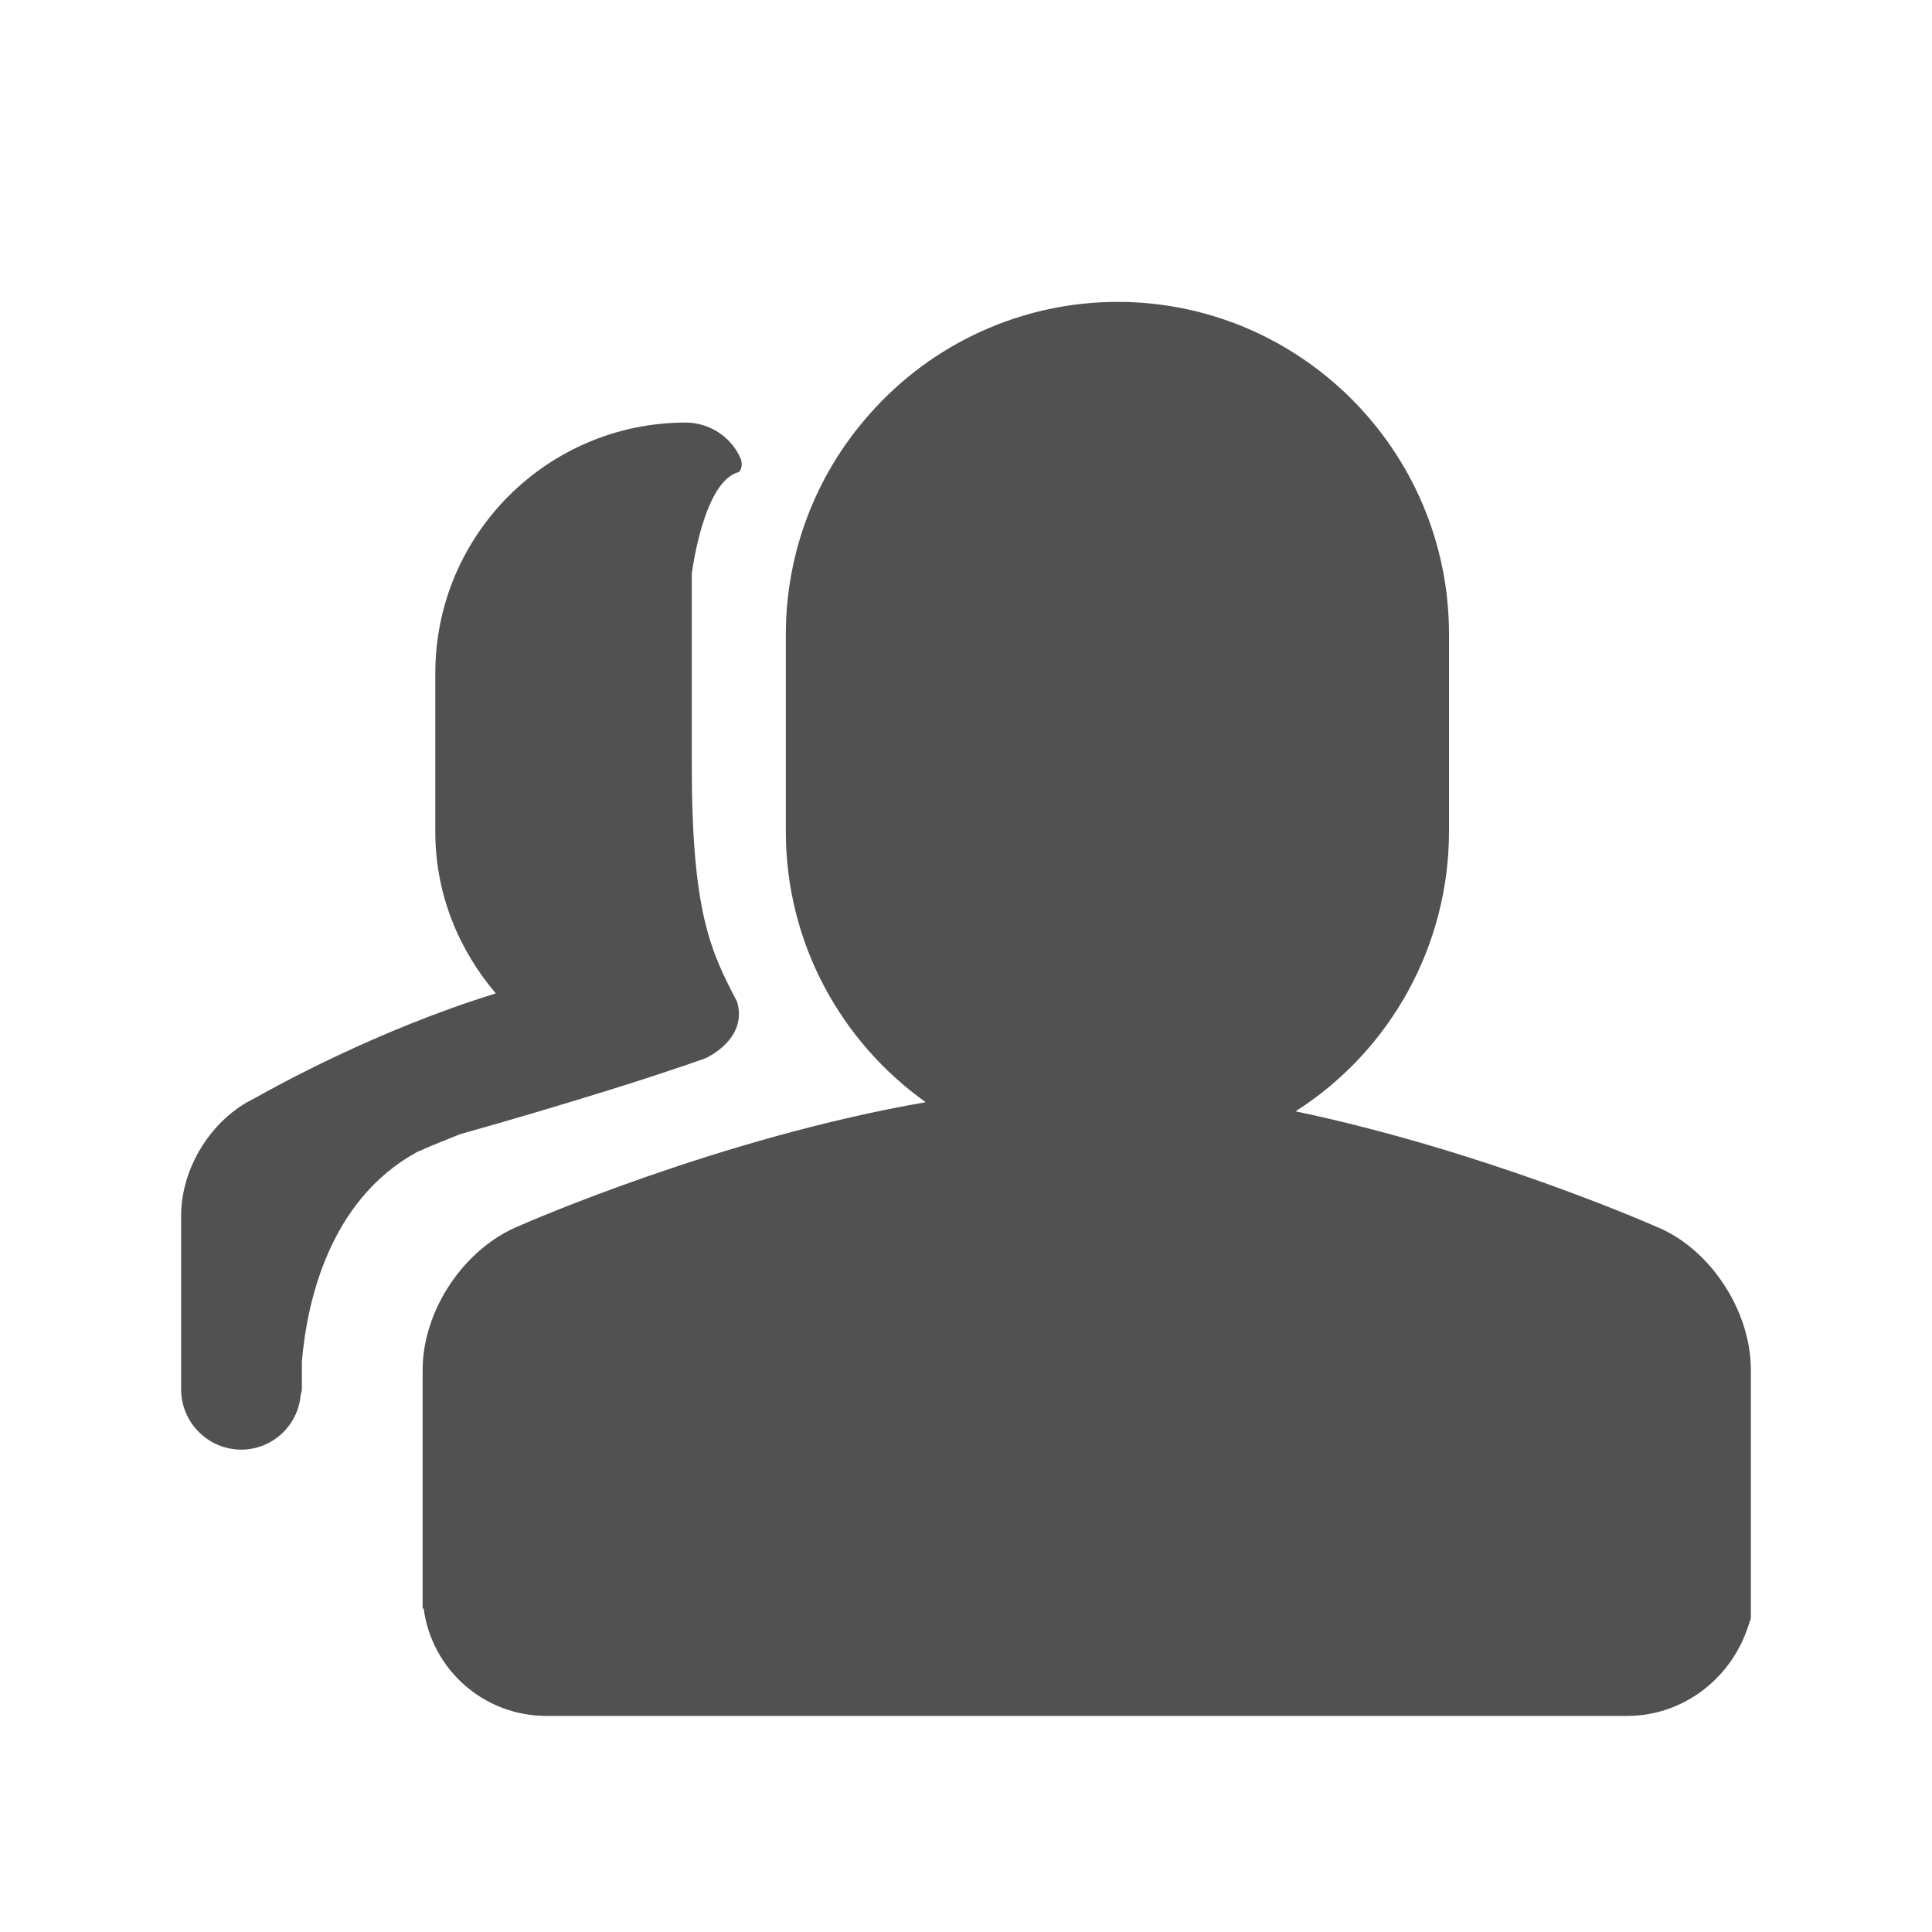
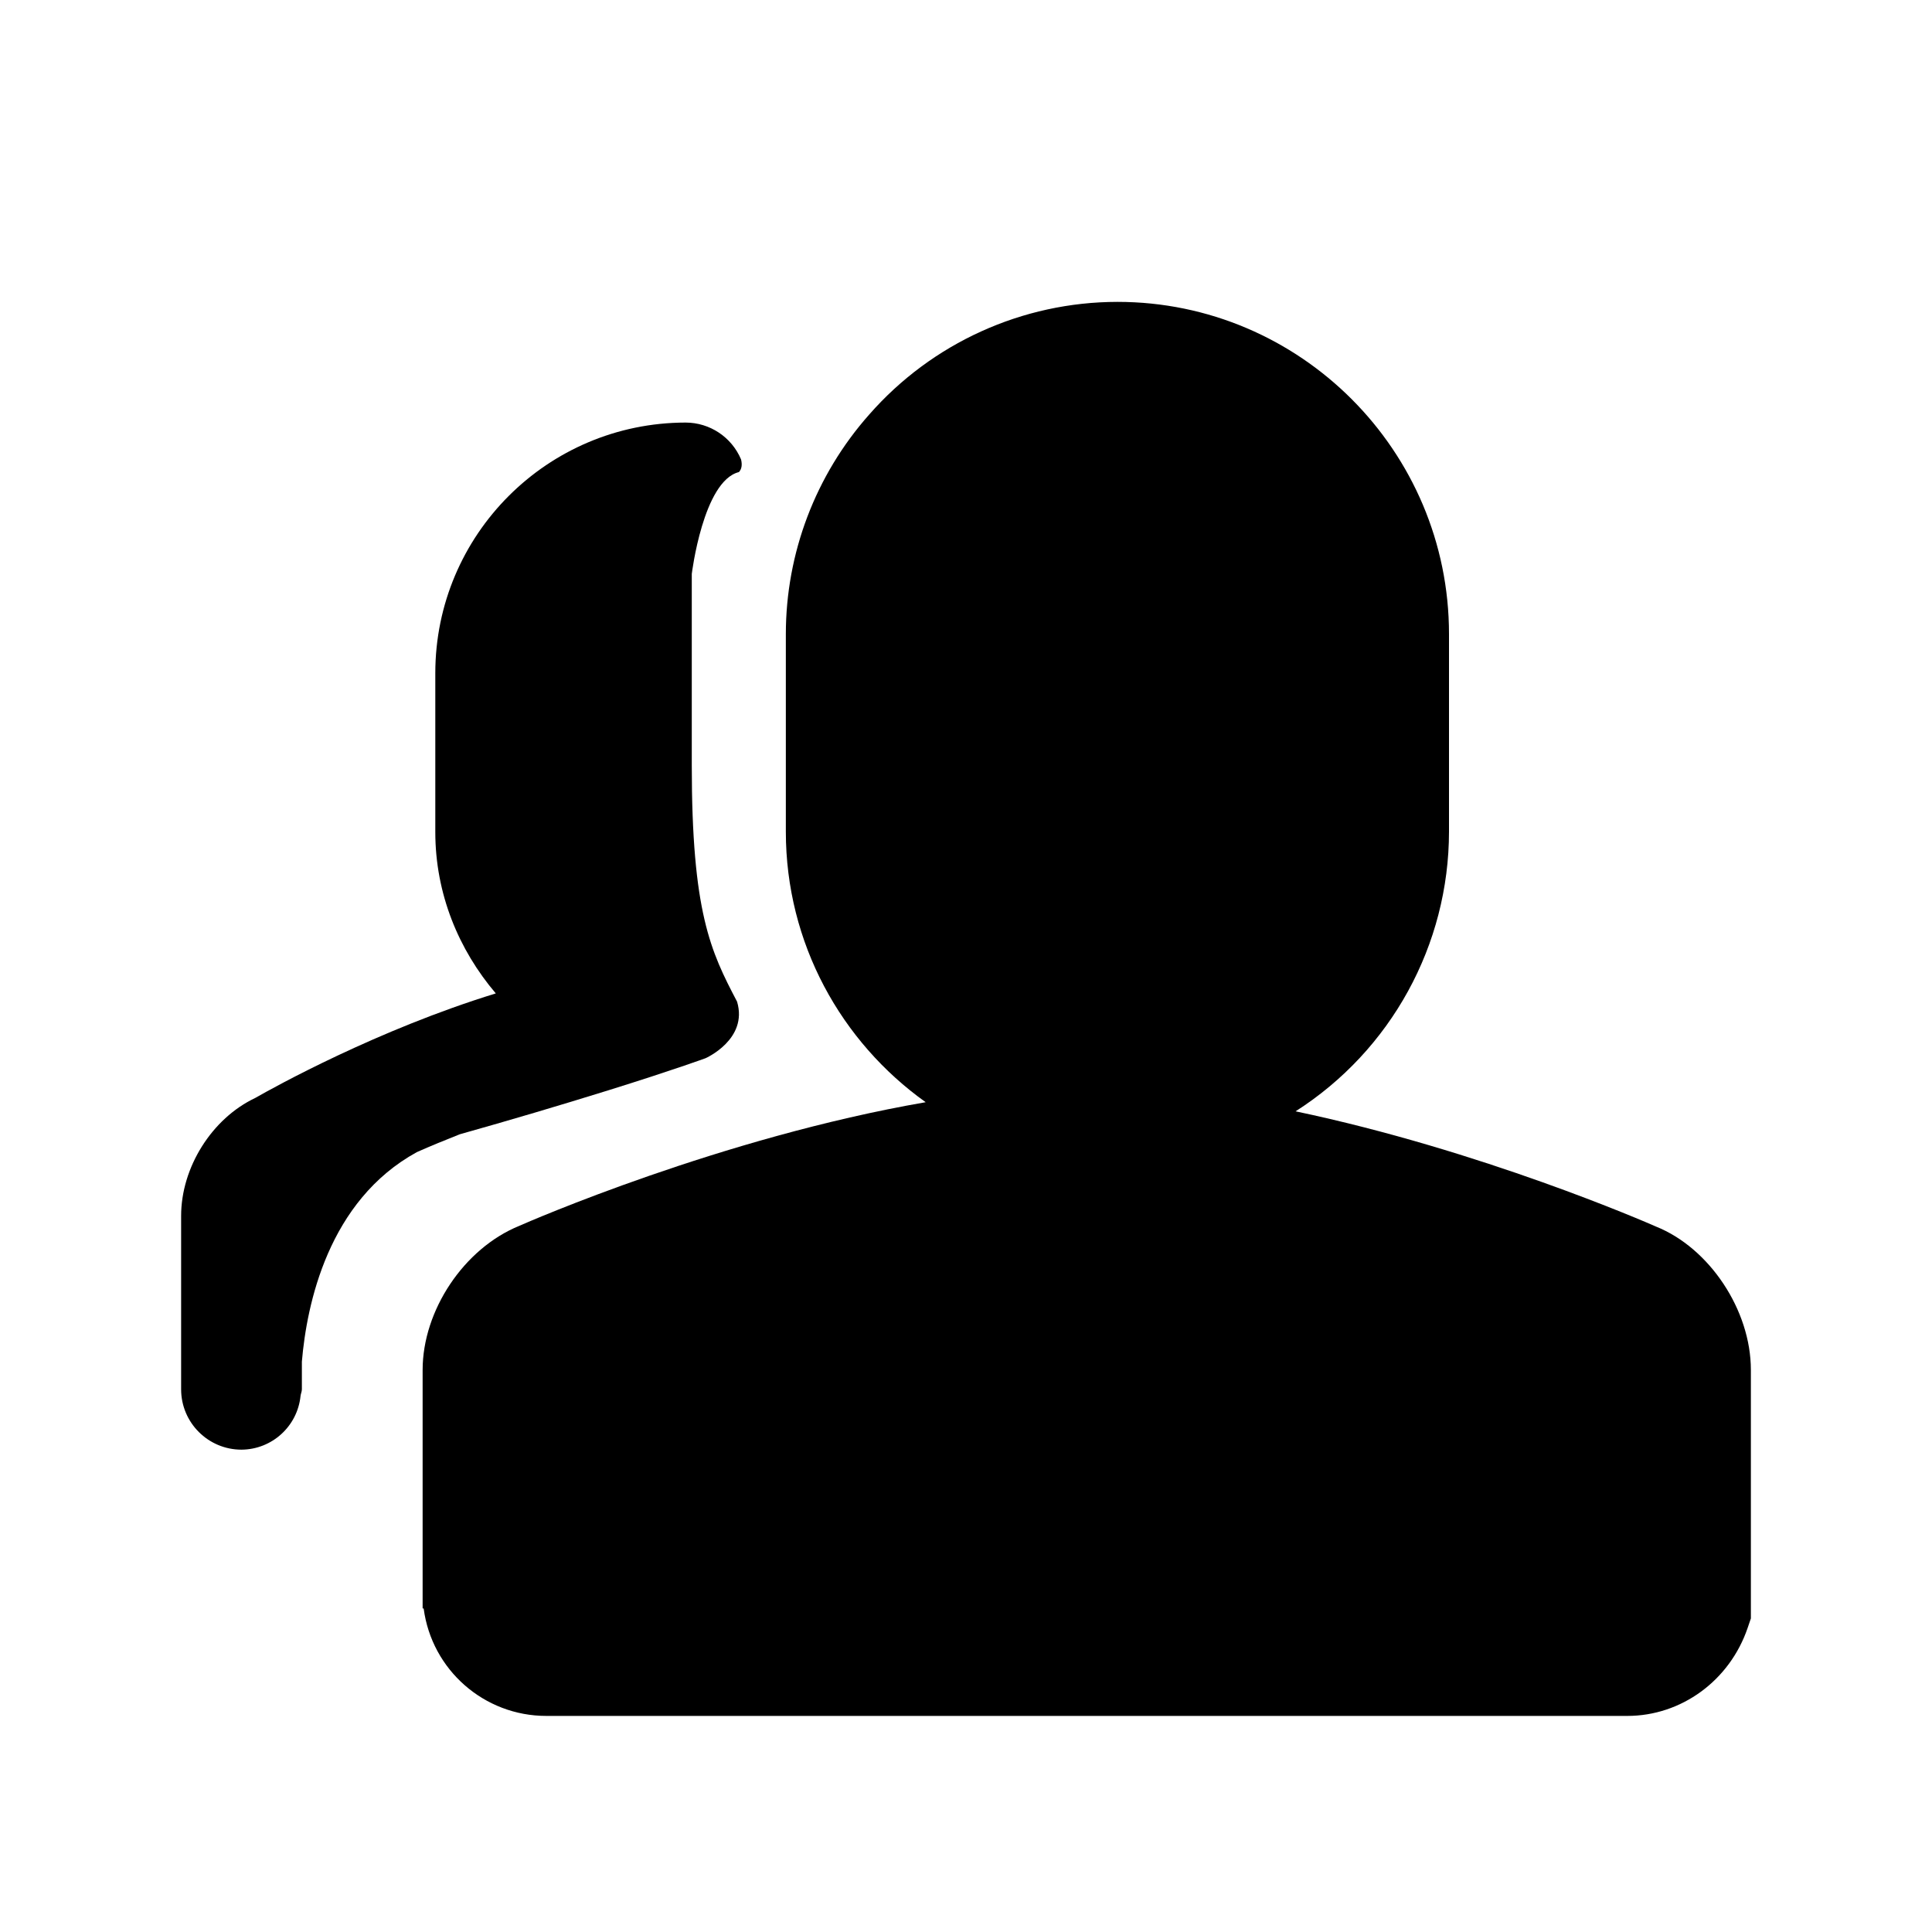
<svg xmlns="http://www.w3.org/2000/svg" t="1523455722469" class="icon" style="" viewBox="0 0 1024 1024" version="1.1" p-id="2322" width="200" height="200">
  <defs>
    <style type="text/css" />
  </defs>
-   <path d="M877.728 650.112c-4.992-2.208-92.64-40.416-191.04-61.088A176 176 0 0 0 768 440.8v-104.736C768 238.976 689.184 160 592.288 160a175.168 175.168 0 0 0-131.584 59.712 175.424 175.424 0 0 0-44.192 116.352v104.736c0 59.136 29.344 111.456 74.112 143.392-108.16 18.688-210.752 63.456-215.552 65.6C245.92 661.728 224 694.528 224 726.112v126.4h0.544a65.536 65.536 0 0 0 64.96 56.96h572.992c28.672 0 54.304-18.752 63.808-46.688l1.696-4.992v-131.68c0-31.808-22.016-64.672-50.272-76" p-id="2323" fill="#515151" />
-   <path d="M322.432 577.888c34.976-10.912 51.552-17.024 51.552-17.024s22.656-9.984 16.672-29.984c-14.016-26.688-24-47.36-24-125.344V304.192s6.016-49.312 24.992-53.984c1.536-1.632 1.792-4.032 1.12-6.72a31.936 31.936 0 0 0-29.408-19.52 132.832 132.832 0 0 0-132.64 132.768v84.256c0 32.736 12.352 62.368 32.064 85.536-62.72 19.296-117.536 49.696-127.584 55.456C112.352 592.8 96 618.688 96 644.448v91.904a32 32 0 0 0 32 32 31.68 31.68 0 0 0 31.296-28.48c0.128-1.184 0.704-2.272 0.704-3.52v-14.656c2.56-30.304 13.92-85.312 60.992-111.072 7.2-3.2 14.88-6.336 22.72-9.44a2978.88 2978.88 0 0 0 78.72-23.296" p-id="2324" fill="#515151" />
+   <path d="M877.728 650.112c-4.992-2.208-92.64-40.416-191.04-61.088A176 176 0 0 0 768 440.8v-104.736C768 238.976 689.184 160 592.288 160a175.168 175.168 0 0 0-131.584 59.712 175.424 175.424 0 0 0-44.192 116.352v104.736c0 59.136 29.344 111.456 74.112 143.392-108.16 18.688-210.752 63.456-215.552 65.6C245.92 661.728 224 694.528 224 726.112v126.4h0.544a65.536 65.536 0 0 0 64.96 56.96h572.992c28.672 0 54.304-18.752 63.808-46.688l1.696-4.992v-131.68c0-31.808-22.016-64.672-50.272-76" p-id="2323" />
+   <path d="M322.432 577.888c34.976-10.912 51.552-17.024 51.552-17.024s22.656-9.984 16.672-29.984c-14.016-26.688-24-47.36-24-125.344V304.192s6.016-49.312 24.992-53.984c1.536-1.632 1.792-4.032 1.12-6.72a31.936 31.936 0 0 0-29.408-19.52 132.832 132.832 0 0 0-132.64 132.768v84.256c0 32.736 12.352 62.368 32.064 85.536-62.72 19.296-117.536 49.696-127.584 55.456C112.352 592.8 96 618.688 96 644.448v91.904a32 32 0 0 0 32 32 31.68 31.68 0 0 0 31.296-28.48c0.128-1.184 0.704-2.272 0.704-3.52v-14.656c2.56-30.304 13.92-85.312 60.992-111.072 7.2-3.2 14.88-6.336 22.72-9.44a2978.88 2978.88 0 0 0 78.72-23.296" p-id="2324" />
</svg>
